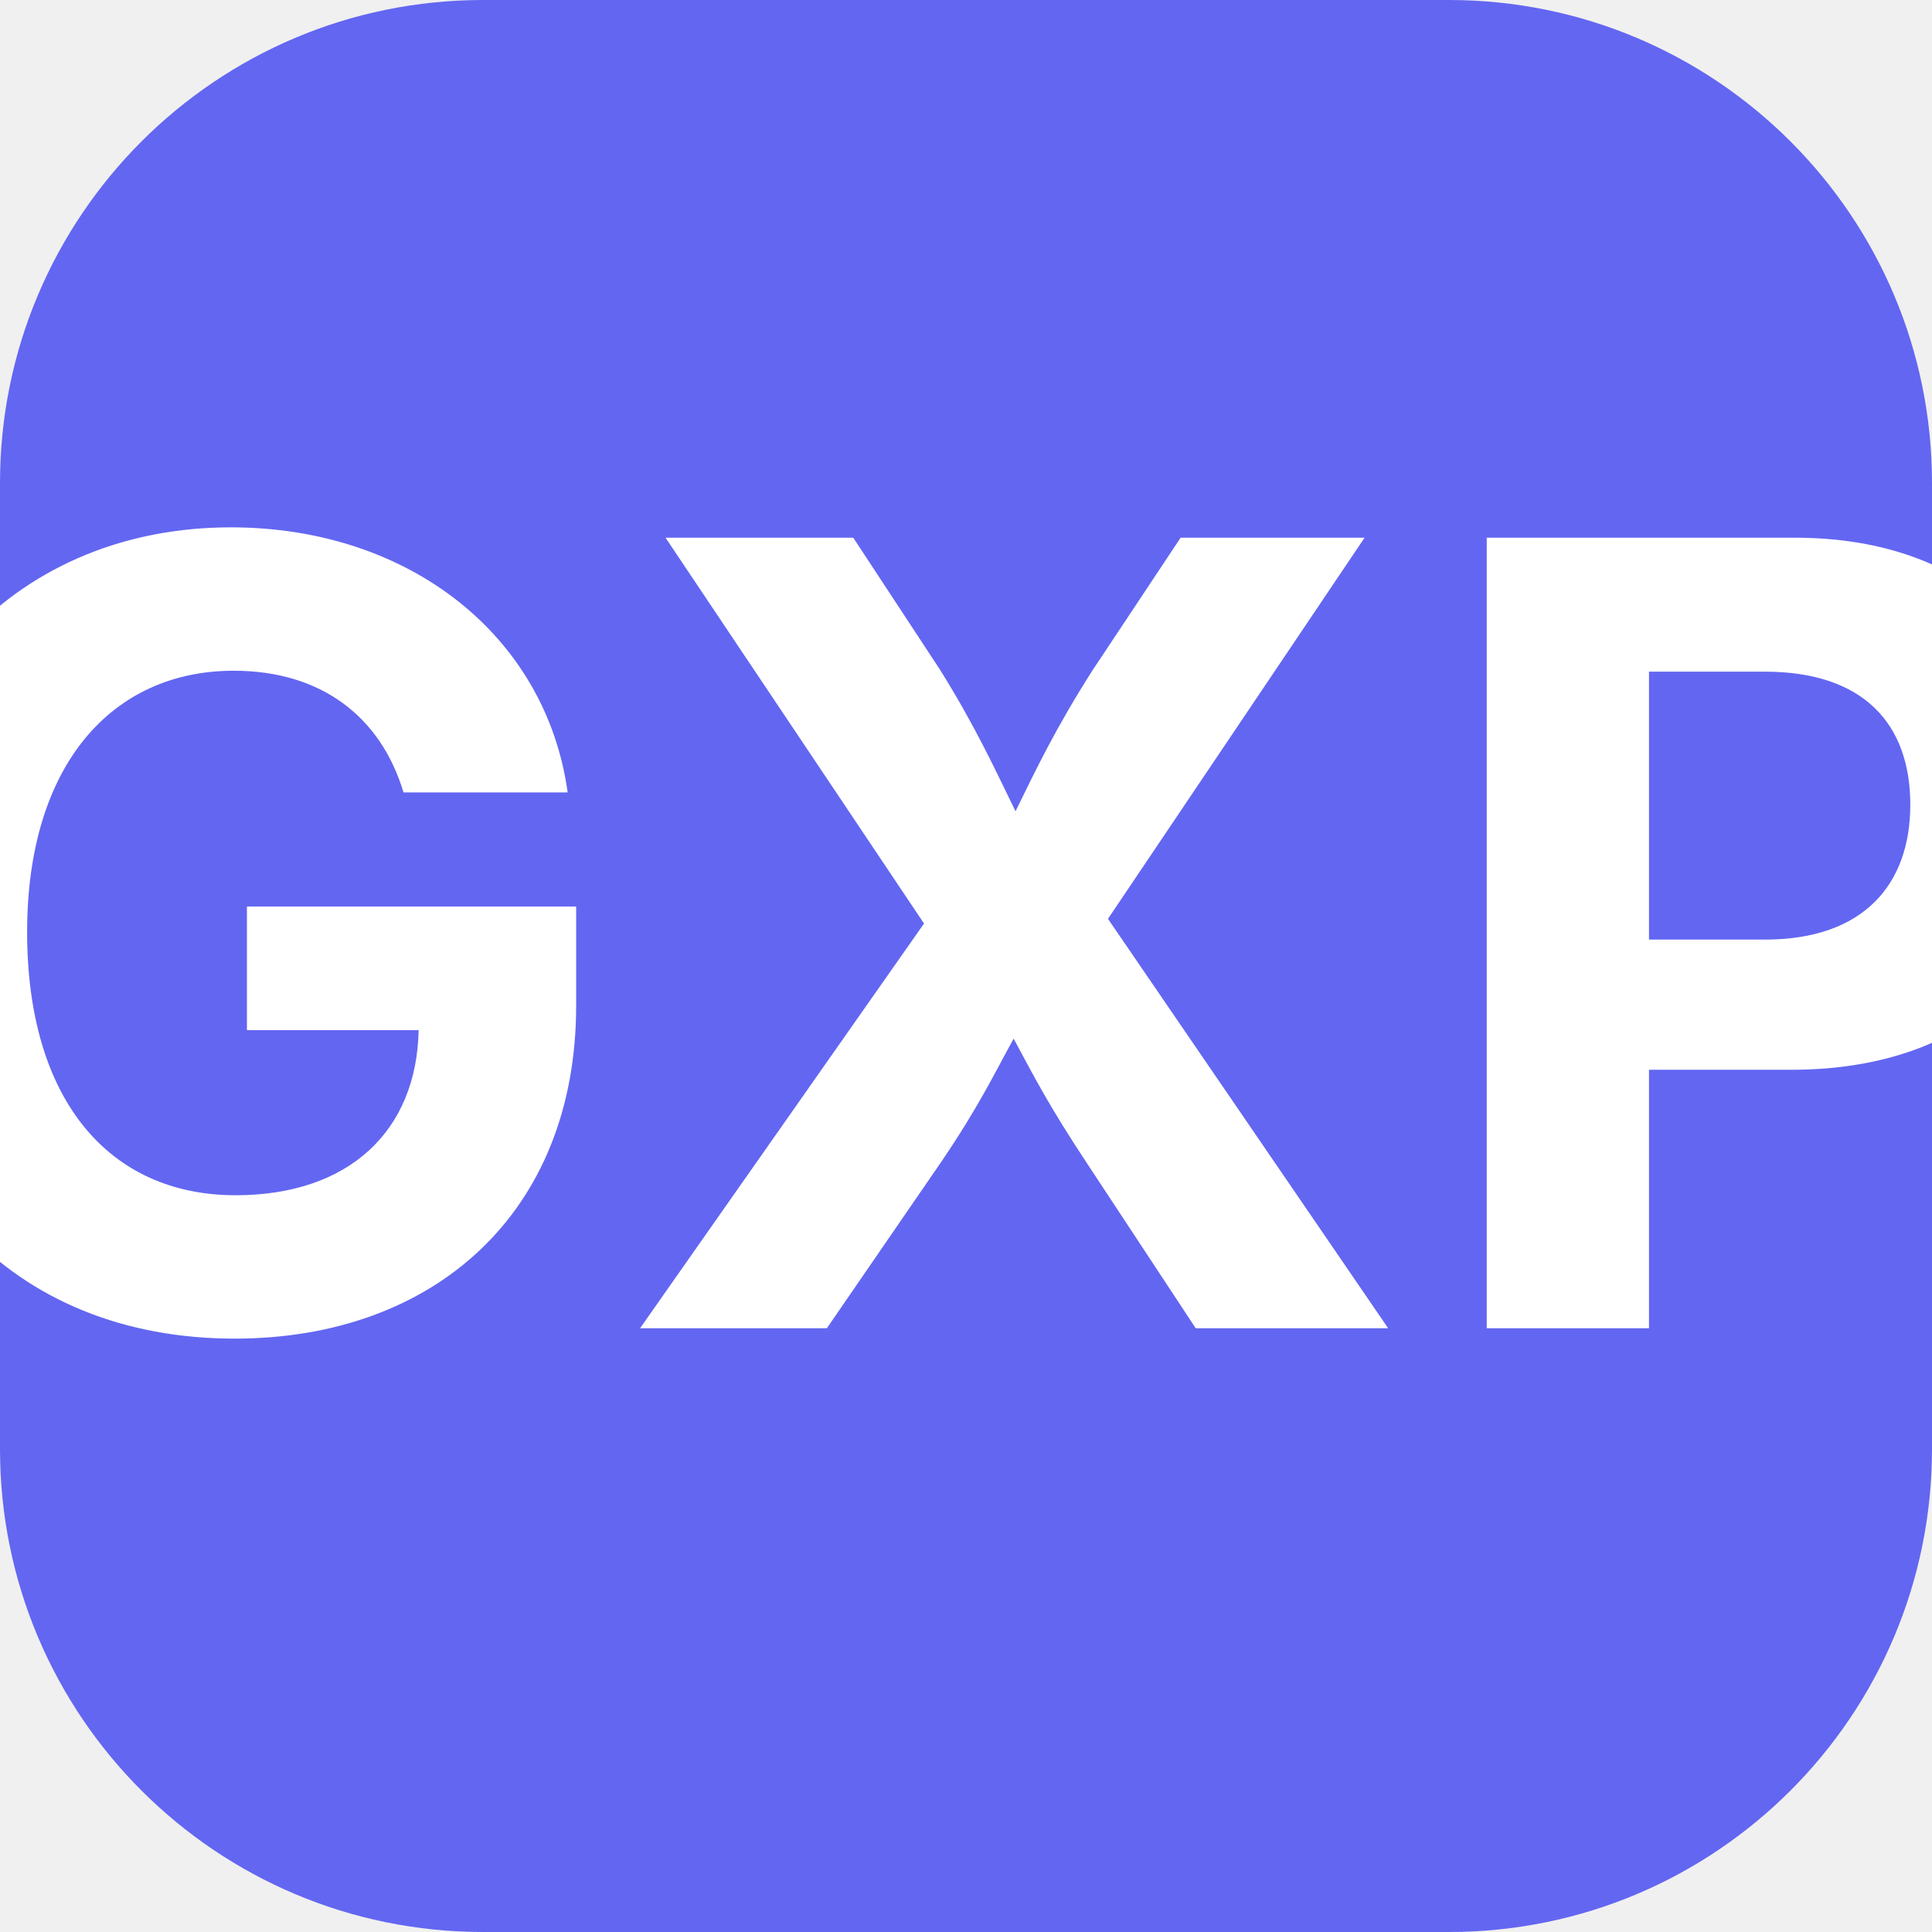
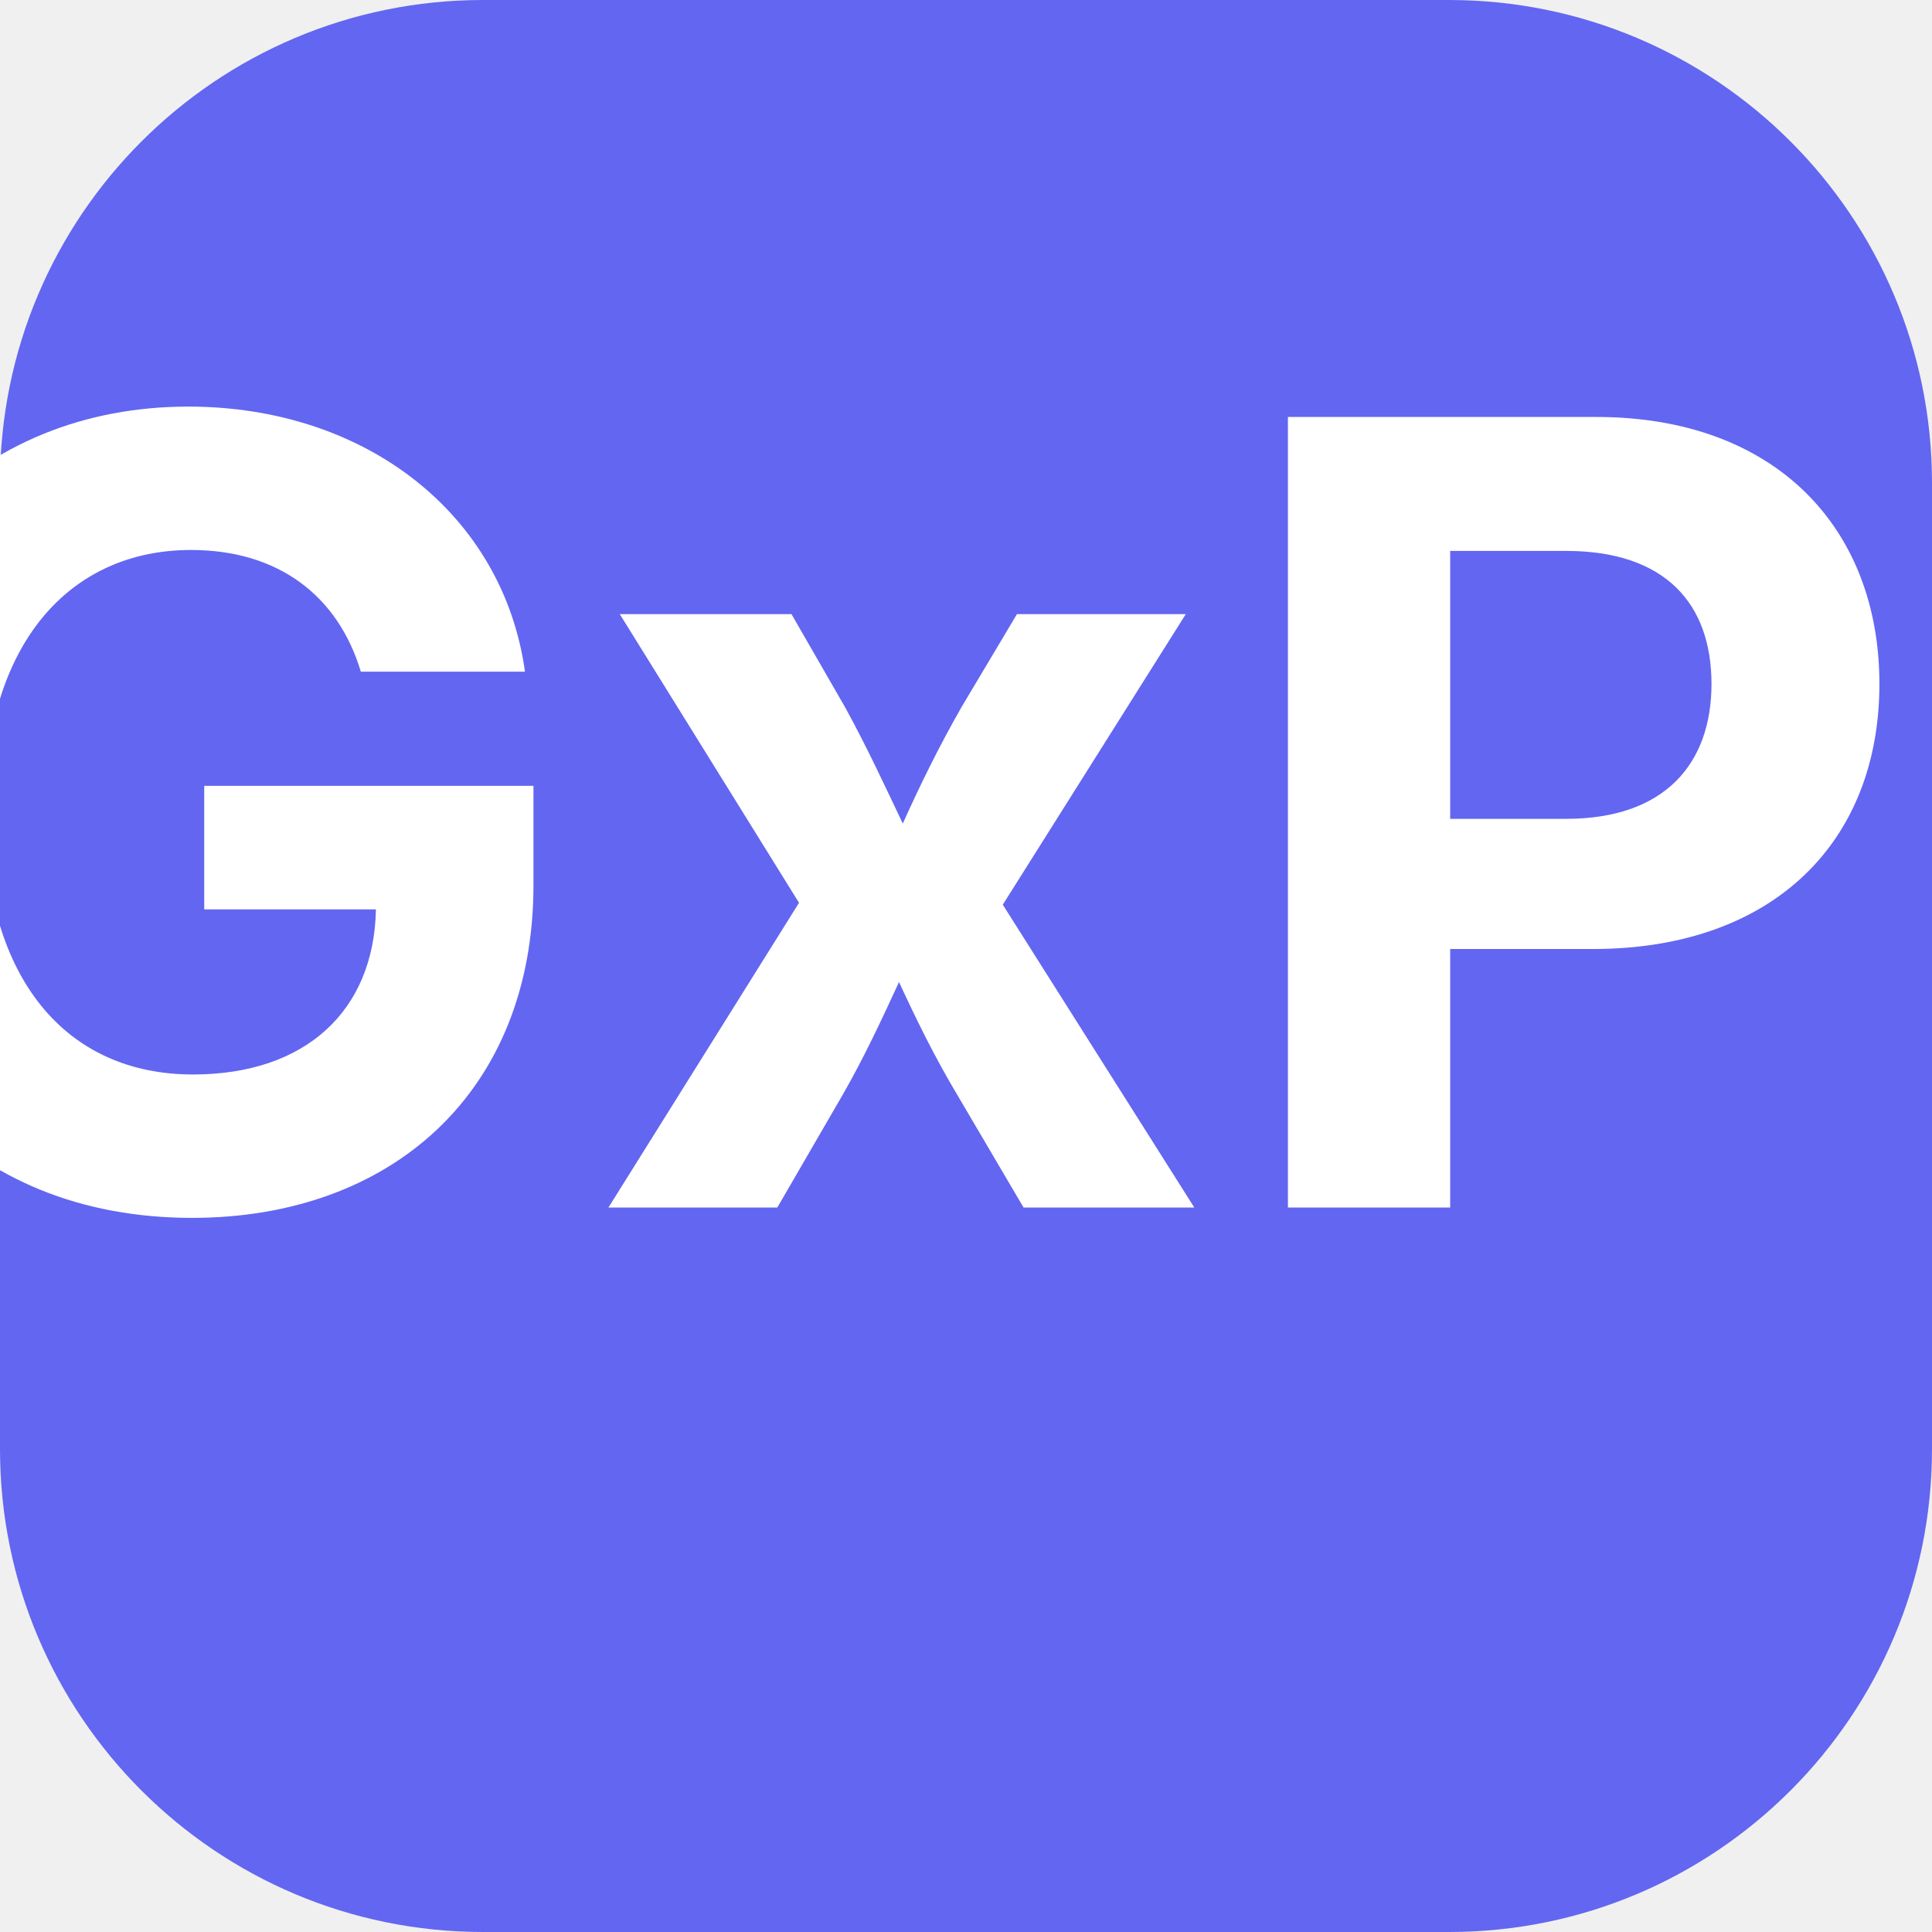
<svg xmlns="http://www.w3.org/2000/svg" viewBox="0 0 32 32" fill="none">
  <rect width="32" height="32" rx="8" fill="#6366f1" />
-   <text x="16" y="22" text-anchor="middle" font-family="Inter,system-ui,sans-serif" font-weight="700" font-size="18" fill="#fff">GXP</text>
+   <text x="14" y="20" text-anchor="middle" font-family="Inter,system-ui,sans-serif" font-weight="700" font-size="18" fill="#fff">GxP</text>
</svg>
